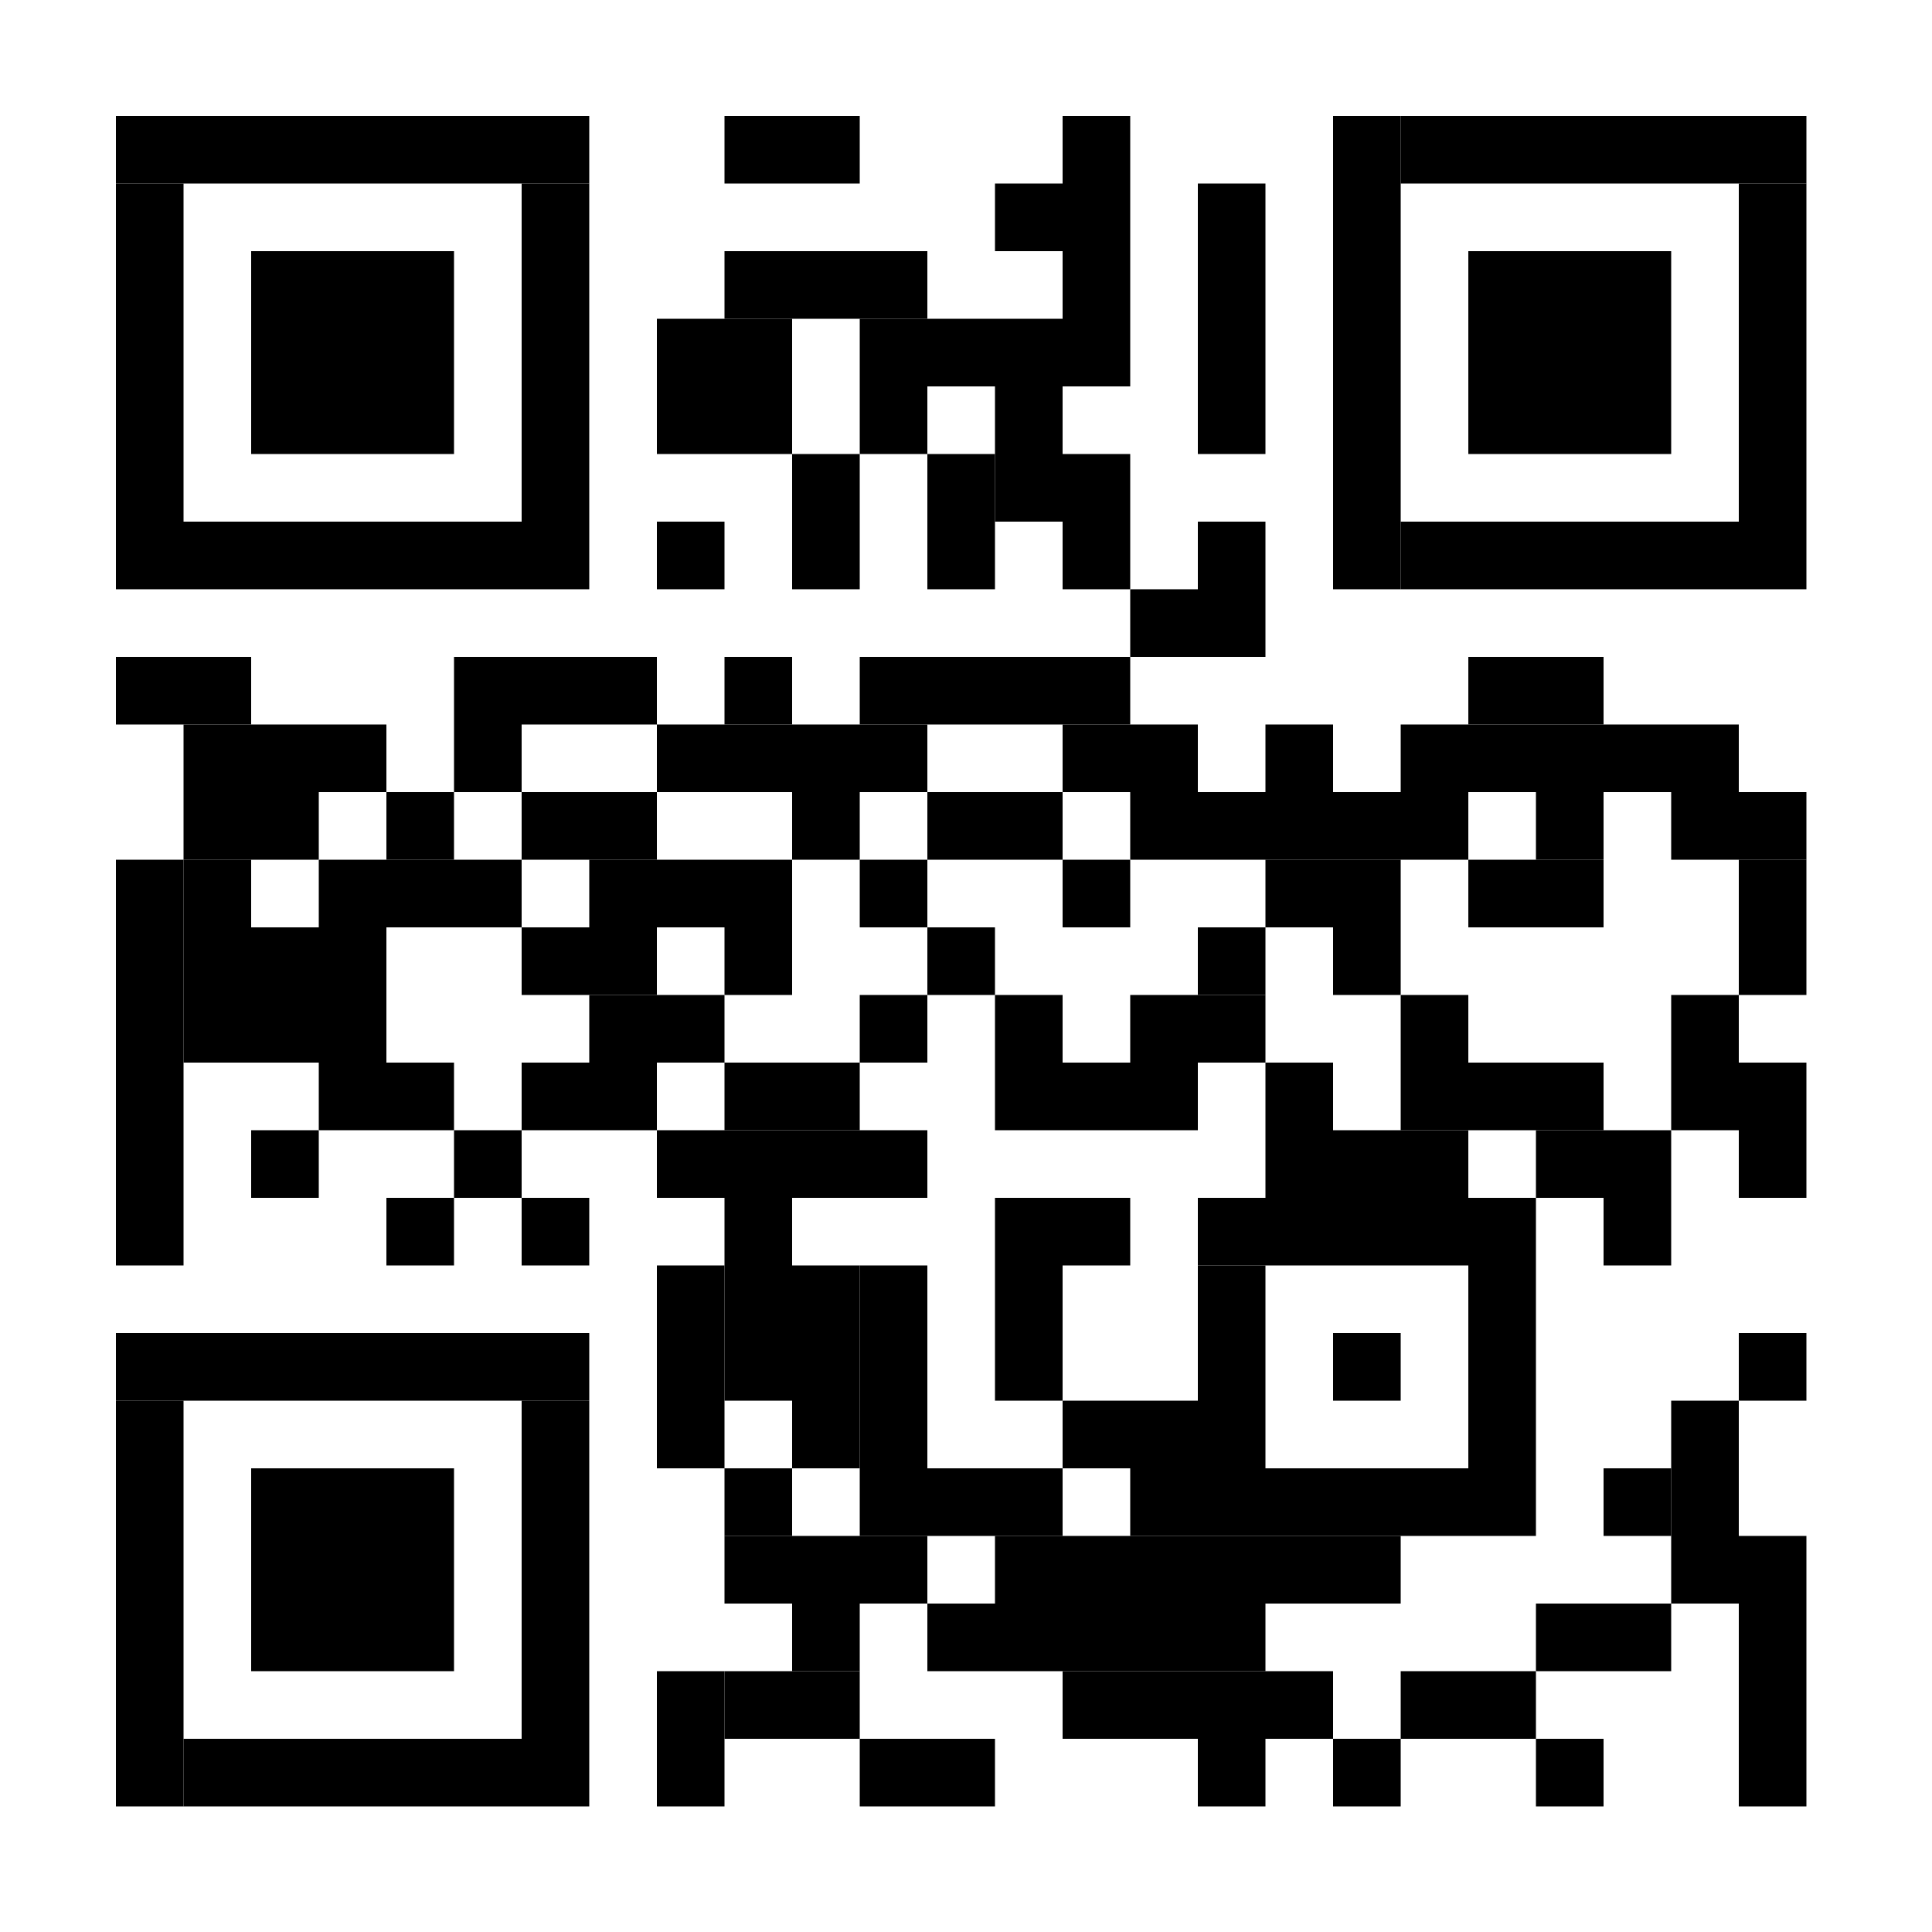
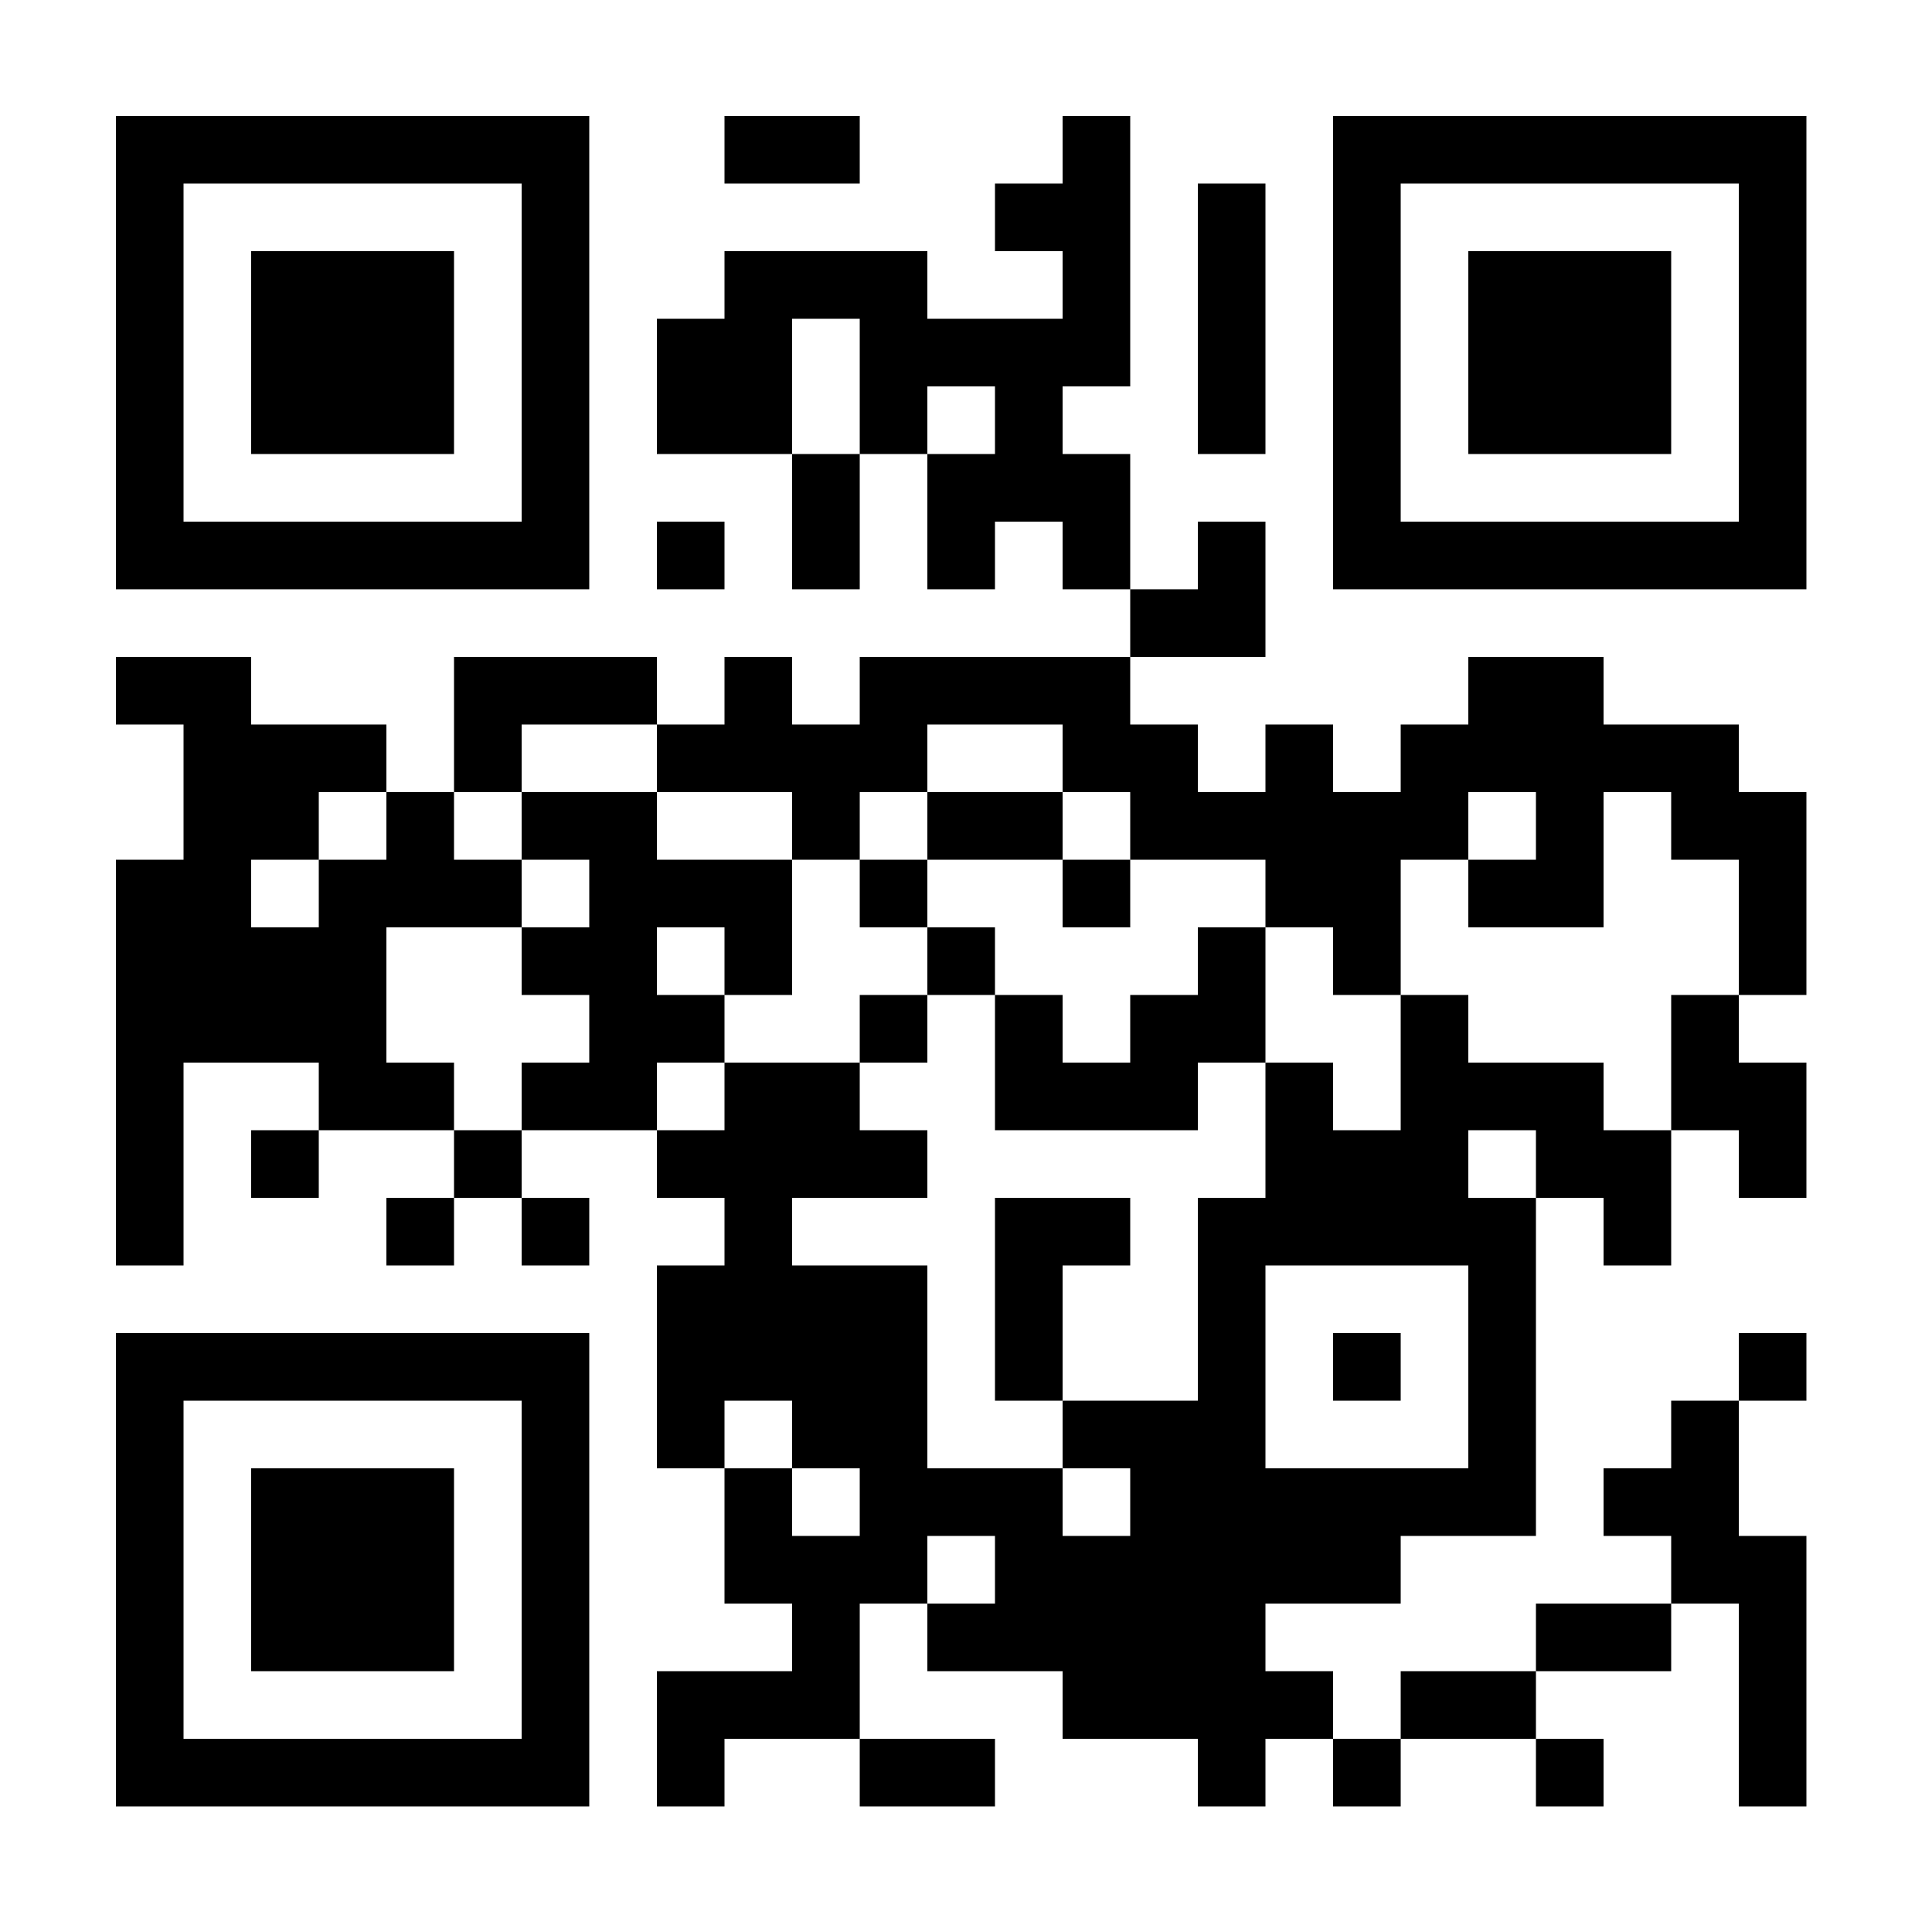
- <svg xmlns="http://www.w3.org/2000/svg" width="200px" height="200px" viewBox="0 0 200 200" version="1.1">
-   <g id="Page-1" stroke="none" stroke-width="1" fill="none" fill-rule="evenodd">
-     <g id="Group-2">
-       <rect id="Rectangle" fill="#FFFFFF" x="0" y="0" width="200" height="200" />
-       <g id="Group" transform="translate(12, 12)" fill="#000000">
-         <rect id="Rectangle" x="168" y="126" width="7" height="7" />
-         <rect id="Rectangle" x="161" y="133" width="7" height="21" />
-         <rect id="Rectangle" x="154" y="140" width="7" height="7" />
-         <rect id="Rectangle" x="168" y="147" width="7" height="28" />
-         <rect id="Rectangle" x="147" y="154" width="14" height="7" />
-         <rect id="Rectangle" x="133" y="161" width="14" height="7" />
-         <rect id="Rectangle" x="147" y="168" width="7" height="7" />
-         <rect id="Rectangle" x="126" y="168" width="7" height="7" />
-         <rect id="Rectangle" x="112" y="168" width="7" height="7" />
-         <rect id="Rectangle" x="98" y="161" width="28" height="7" />
-         <rect id="Rectangle" x="84" y="154" width="35" height="7" />
-         <rect id="Rectangle" x="77" y="168" width="14" height="7" />
-         <rect id="Rectangle" x="56" y="161" width="7" height="14" />
-         <rect id="Rectangle" x="63" y="161" width="14" height="7" />
-         <rect id="Rectangle" x="70" y="154" width="7" height="7" />
-         <rect id="Rectangle" x="63" y="147" width="21" height="7" />
-         <rect id="Rectangle" x="63" y="140" width="7" height="7" />
-         <rect id="Rectangle" x="56" y="119" width="7" height="21" />
-         <rect id="Rectangle" x="63" y="98" width="14" height="7" />
-         <rect id="Rectangle" x="56" y="105" width="28" height="7" />
-         <rect id="Rectangle" x="63" y="112" width="7" height="21" />
-         <rect id="Rectangle" x="70" y="119" width="7" height="21" />
-         <rect id="Rectangle" x="77" y="119" width="7" height="28" />
-         <rect id="Rectangle" x="84" y="140" width="14" height="7" />
-         <rect id="Rectangle" x="91" y="147" width="42" height="7" />
-         <rect id="Rectangle" x="91" y="112" width="7" height="21" />
-         <rect id="Rectangle" x="98" y="112" width="7" height="7" />
-         <rect id="Rectangle" x="98" y="133" width="14" height="7" />
-         <rect id="Rectangle" x="105" y="140" width="42" height="7" />
-         <rect id="Rectangle" x="140" y="112" width="7" height="28" />
-         <rect id="Rectangle" x="112" y="112" width="28" height="7" />
-         <rect id="Rectangle" x="112" y="119" width="7" height="21" />
-         <rect id="Rectangle" x="126" y="126" width="7" height="7" />
-         <rect id="Rectangle" x="0" y="126" width="49" height="7" />
-         <rect id="Rectangle" x="42" y="133" width="7" height="42" />
-         <rect id="Rectangle" x="0" y="133" width="7" height="42" />
-         <rect id="Rectangle" x="14" y="140" width="21" height="21" />
-         <rect id="Rectangle" x="7" y="168" width="35" height="7" />
-         <rect id="Rectangle" x="154" y="112" width="7" height="7" />
-         <rect id="Rectangle" x="119" y="63" width="7" height="7" />
-         <rect id="Rectangle" x="119" y="77" width="14" height="7" />
-         <rect id="Rectangle" x="126" y="84" width="7" height="7" />
-         <rect id="Rectangle" x="140" y="56" width="14" height="7" />
-         <rect id="Rectangle" x="133" y="63" width="35" height="7" />
-         <rect id="Rectangle" x="140" y="77" width="14" height="7" />
-         <rect id="Rectangle" x="147" y="70" width="7" height="7" />
-         <rect id="Rectangle" x="161" y="70" width="14" height="7" />
-         <rect id="Rectangle" x="168" y="77" width="7" height="14" />
-         <rect id="Rectangle" x="161" y="91" width="7" height="14" />
-         <rect id="Rectangle" x="168" y="98" width="7" height="14" />
-         <rect id="Rectangle" x="119" y="98" width="7" height="14" />
-         <rect id="Rectangle" x="126" y="105" width="14" height="7" />
-         <rect id="Rectangle" x="133" y="91" width="7" height="14" />
-         <rect id="Rectangle" x="140" y="98" width="14" height="7" />
-         <rect id="Rectangle" x="147" y="105" width="14" height="7" />
-         <rect id="Rectangle" x="77" y="56" width="28" height="7" />
-         <rect id="Rectangle" x="98" y="63" width="14" height="7" />
-         <rect id="Rectangle" x="84" y="70" width="14" height="7" />
-         <rect id="Rectangle" x="77" y="77" width="7" height="7" />
-         <rect id="Rectangle" x="84" y="84" width="7" height="7" />
-         <rect id="Rectangle" x="77" y="91" width="7" height="7" />
-         <rect id="Rectangle" x="91" y="91" width="7" height="14" />
-         <rect id="Rectangle" x="98" y="77" width="7" height="7" />
-         <rect id="Rectangle" x="98" y="98" width="14" height="7" />
-         <rect id="Rectangle" x="105" y="91" width="14" height="7" />
-         <rect id="Rectangle" x="112" y="84" width="7" height="7" />
-         <rect id="Rectangle" x="105" y="70" width="35" height="7" />
-         <rect id="Rectangle" x="70" y="70" width="7" height="7" />
-         <rect id="Rectangle" x="63" y="56" width="7" height="7" />
-         <rect id="Rectangle" x="56" y="63" width="28" height="7" />
-         <rect id="Rectangle" x="42" y="56" width="14" height="7" />
-         <rect id="Rectangle" x="35" y="56" width="7" height="14" />
-         <rect id="Rectangle" x="42" y="70" width="14" height="7" />
-         <rect id="Rectangle" x="63" y="84" width="7" height="7" />
-         <rect id="Rectangle" x="42" y="98" width="14" height="7" />
-         <rect id="Rectangle" x="49" y="91" width="14" height="7" />
-         <rect id="Rectangle" x="42" y="84" width="14" height="7" />
-         <rect id="Rectangle" x="49" y="77" width="21" height="7" />
-         <rect id="Rectangle" x="42" y="112" width="7" height="7" />
-         <rect id="Rectangle" x="35" y="105" width="7" height="7" />
-         <rect id="Rectangle" x="28" y="112" width="7" height="7" />
-         <rect id="Rectangle" x="14" y="105" width="7" height="7" />
-         <rect id="Rectangle" x="21" y="98" width="14" height="7" />
-         <rect id="Rectangle" x="28" y="70" width="7" height="7" />
-         <rect id="Rectangle" x="21" y="77" width="21" height="7" />
-         <rect id="Rectangle" x="7" y="77" width="7" height="21" />
-         <rect id="Rectangle" x="14" y="84" width="14" height="14" />
-         <rect id="Rectangle" x="0" y="77" width="7" height="42" />
-         <rect id="Rectangle" x="0" y="56" width="14" height="7" />
-         <rect id="Rectangle" x="7" y="63" width="21" height="7" />
-         <rect id="Rectangle" x="56" y="42" width="7" height="7" />
-         <rect id="Rectangle" x="112" y="42" width="7" height="14" />
-         <rect id="Rectangle" x="105" y="49" width="7" height="7" />
-         <rect id="Rectangle" x="112" y="7" width="7" height="28" />
-         <rect id="Rectangle" x="126" y="0" width="7" height="49" />
-         <rect id="Rectangle" x="133" y="0" width="42" height="7" />
-         <rect id="Rectangle" x="168" y="7" width="7" height="42" />
-         <rect id="Rectangle" x="133" y="42" width="35" height="7" />
-         <rect id="Rectangle" x="0" y="0" width="49" height="7" />
-         <rect id="Rectangle" x="42" y="7" width="7" height="42" />
-         <rect id="Rectangle" x="0" y="42" width="42" height="7" />
-         <rect id="Rectangle" x="0" y="7" width="7" height="35" />
-         <rect id="Rectangle" x="14" y="14" width="21" height="21" />
-         <rect id="Rectangle" x="63" y="0" width="14" height="7" />
-         <rect id="Rectangle" x="98" y="0" width="7" height="28" />
-         <rect id="Rectangle" x="91" y="7" width="7" height="7" />
-         <rect id="Rectangle" x="63" y="14" width="21" height="7" />
-         <rect id="Rectangle" x="56" y="21" width="14" height="14" />
-         <rect id="Rectangle" x="77" y="21" width="7" height="14" />
-         <rect id="Rectangle" x="84" y="21" width="14" height="7" />
-         <rect id="Rectangle" x="70" y="35" width="7" height="14" />
-         <rect id="Rectangle" x="84" y="35" width="7" height="14" />
-         <rect id="Rectangle" x="91" y="28" width="7" height="14" />
-         <rect id="Rectangle" x="98" y="35" width="7" height="14" />
-         <rect id="Rectangle" x="140" y="14" width="21" height="21" />
-         <rect id="Rectangle" x="7" y="70" width="14" height="7" />
-       </g>
+ <svg xmlns="http://www.w3.org/2000/svg" width="200" height="200">
+   <g fill="none" fill-rule="evenodd">
+     <path fill="#FFF" d="M0 0h200v200H0z" />
+     <g fill="#000">
+       <path d="M180 138h7v7h-7zM173 145h7v21h-7zM166 152h7v7h-7zM180 159h7v28h-7zM159 166h14v7h-14zM145 173h14v7h-14zM159 180h7v7h-7zM138 180h7v7h-7zM124 180h7v7h-7zM110 173h28v7h-28zM96 166h35v7H96zM89 180h14v7H89zM68 173h7v14h-7zM75 173h14v7H75zM82 166h7v7h-7zM75 159h21v7H75zM75 152h7v7h-7zM68 131h7v21h-7zM75 110h14v7H75zM68 117h28v7H68zM75 124h7v21h-7zM82 131h7v21h-7zM89 131h7v28h-7zM96 152h14v7H96zM103 159h42v7h-42zM103 124h7v21h-7zM110 124h7v7h-7zM110 145h14v7h-14zM117 152h42v7h-42zM152 124h7v28h-7zM124 124h28v7h-28zM124 131h7v21h-7zM138 138h7v7h-7zM12 138h49v7H12zM54 145h7v42h-7zM12 145h7v42h-7zM26 152h21v21H26zM19 180h35v7H19zM166 124h7v7h-7zM131 75h7v7h-7zM131 89h14v7h-14zM138 96h7v7h-7zM152 68h14v7h-14zM145 75h35v7h-35zM152 89h14v7h-14zM159 82h7v7h-7zM173 82h14v7h-14zM180 89h7v14h-7zM173 103h7v14h-7zM180 110h7v14h-7zM131 110h7v14h-7zM138 117h14v7h-14zM145 103h7v14h-7zM152 110h14v7h-14zM159 117h14v7h-14zM89 68h28v7H89zM110 75h14v7h-14zM96 82h14v7H96zM89 89h7v7h-7zM96 96h7v7h-7zM89 103h7v7h-7zM103 103h7v14h-7zM110 89h7v7h-7zM110 110h14v7h-14zM117 103h14v7h-14zM124 96h7v7h-7zM117 82h35v7h-35zM82 82h7v7h-7zM75 68h7v7h-7zM68 75h28v7H68zM54 68h14v7H54zM47 68h7v14h-7zM54 82h14v7H54zM75 96h7v7h-7zM54 110h14v7H54zM61 103h14v7H61zM54 96h14v7H54zM61 89h21v7H61zM54 124h7v7h-7zM47 117h7v7h-7zM40 124h7v7h-7zM26 117h7v7h-7zM33 110h14v7H33zM40 82h7v7h-7zM33 89h21v7H33zM19 89h7v21h-7zM26 96h14v14H26zM12 89h7v42h-7zM12 68h14v7H12zM19 75h21v7H19zM68 54h7v7h-7zM124 54h7v14h-7zM117 61h7v7h-7zM124 19h7v28h-7zM138 12h7v49h-7zM145 12h42v7h-42zM180 19h7v42h-7zM145 54h35v7h-35zM12 12h49v7H12zM54 19h7v42h-7zM12 54h42v7H12zM12 19h7v35h-7zM26 26h21v21H26zM75 12h14v7H75zM110 12h7v28h-7zM103 19h7v7h-7zM75 26h21v7H75zM68 33h14v14H68zM89 33h7v14h-7zM96 33h14v7H96zM82 47h7v14h-7zM96 47h7v14h-7zM103 40h7v14h-7zM110 47h7v14h-7zM152 26h21v21h-21zM19 82h14v7H19z" />
    </g>
  </g>
</svg>
